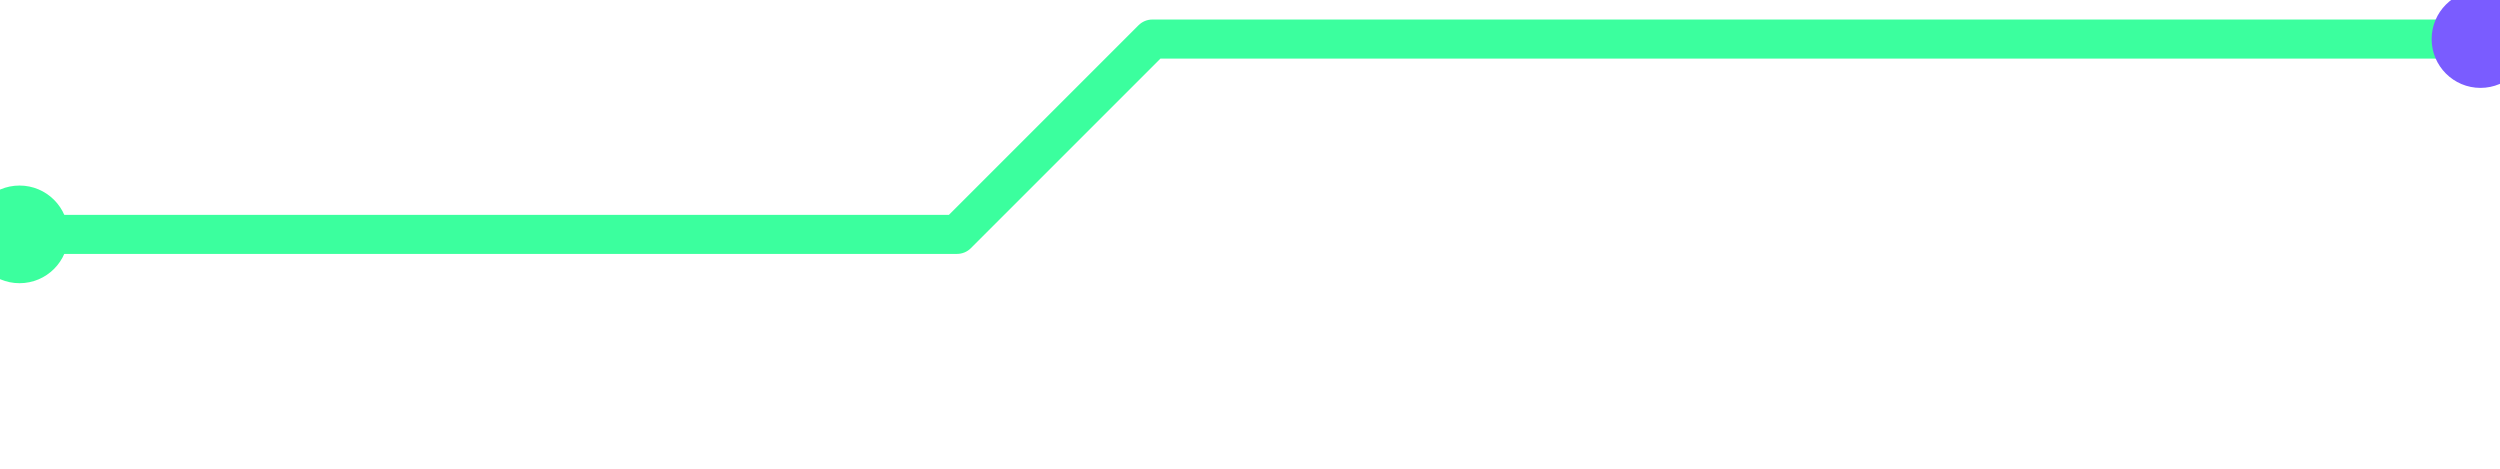
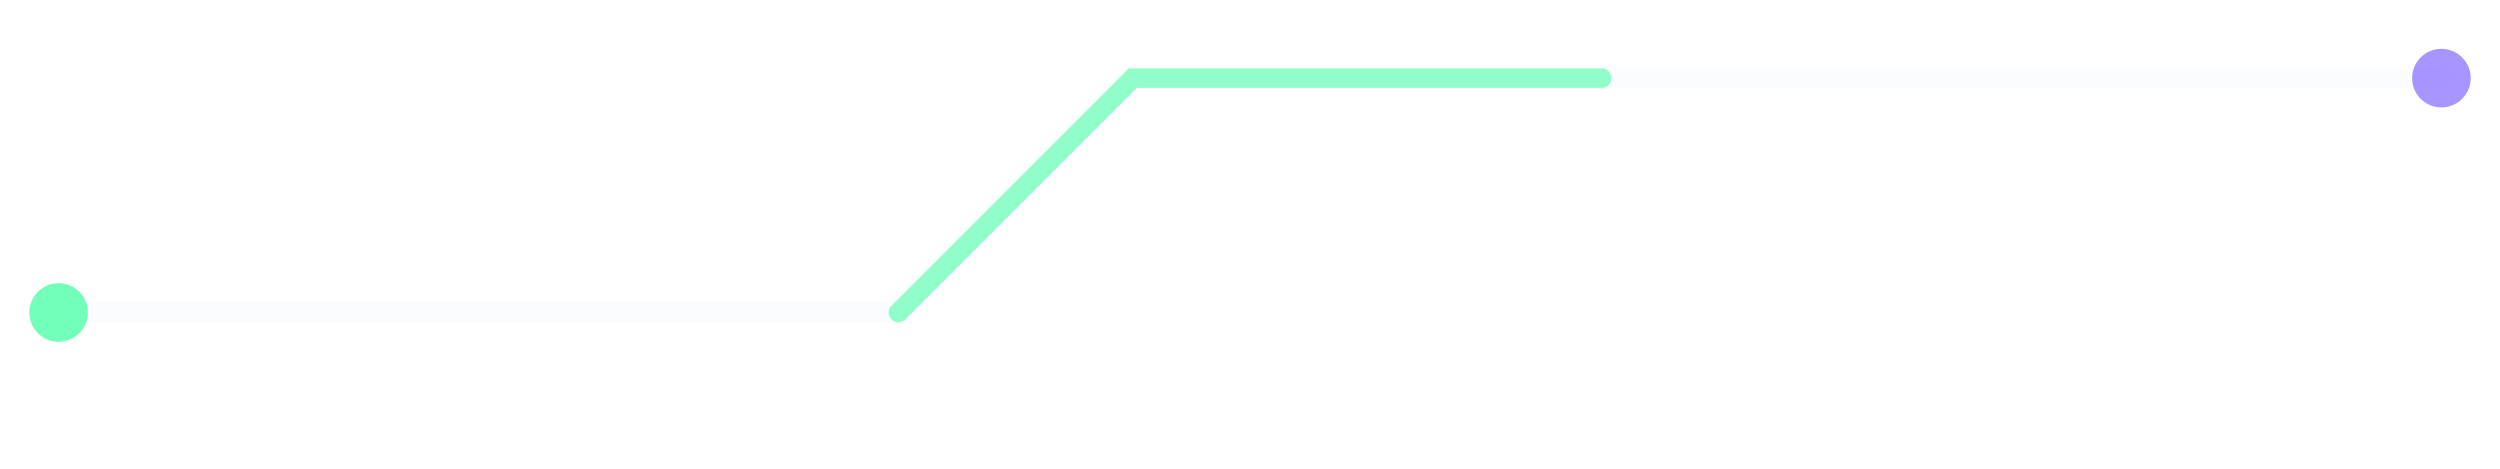
<svg xmlns="http://www.w3.org/2000/svg" viewBox="0 0 128 24" fill="none">
-   <path d="M1 12h48l10-10h68" stroke="#3BFF9E" stroke-width="2" stroke-linecap="round" stroke-linejoin="round" />
-   <circle cx="1" cy="12" r="2.5" fill="#3BFF9E" />
-   <circle cx="127" cy="2" r="2.5" fill="#7A5CFF" />
+   <path d="M3 16h43l12-12h67" stroke="#EDF3F6" stroke-opacity=".24" stroke-width="1" stroke-linecap="round" stroke-linejoin="round" />
+   <path d="M46 16 58 4h24" stroke="#3BFF9E" stroke-opacity=".55" stroke-width="1" stroke-linecap="round" />
+   <circle cx="3" cy="16" r="1.5" fill="#3BFF9E" fill-opacity=".72" />
+   <circle cx="125" cy="4" r="1.5" fill="#7A5CFF" fill-opacity=".65" />
</svg>
